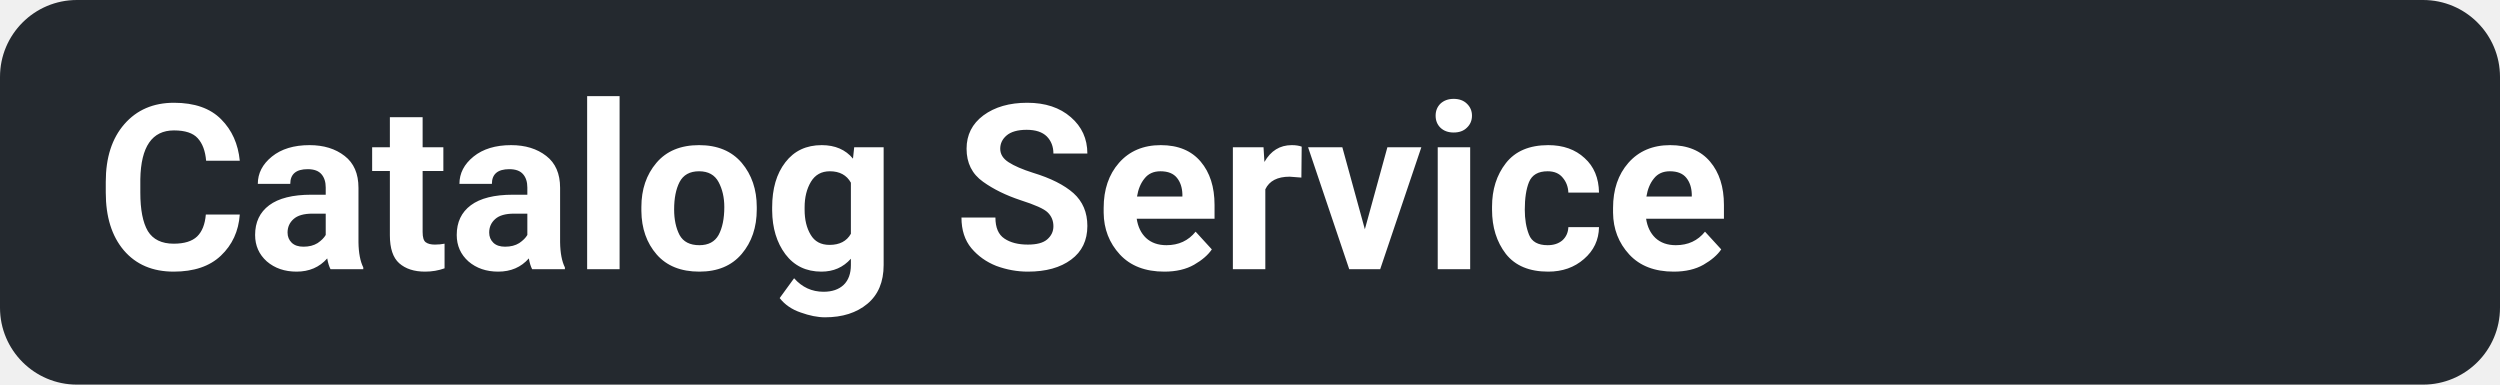
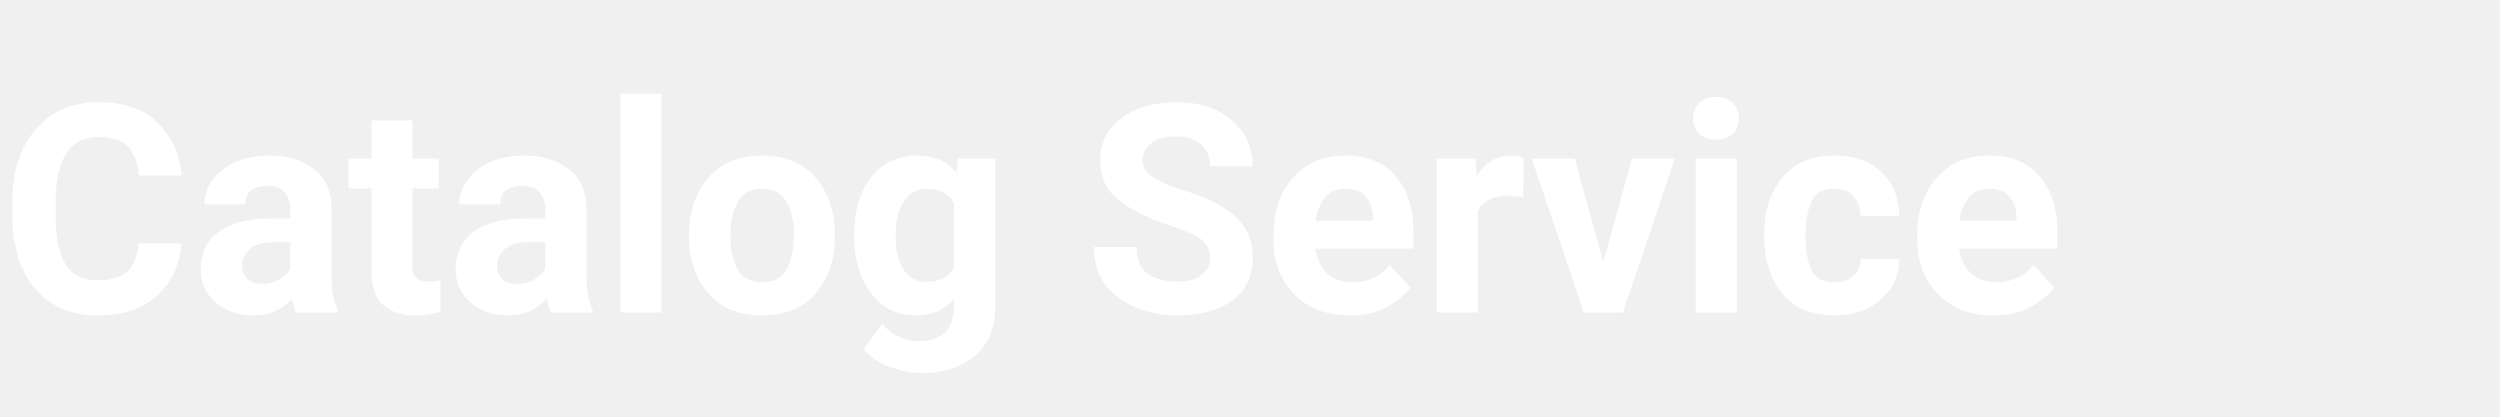
- <svg xmlns="http://www.w3.org/2000/svg" width="130" height="20">
-   <rect width="130" height="20" rx="4" fill="#24292f" />
-   <text x="5" y="14" fill="#ffffff" font-family="Segoe UI, Roboto, Helvetica, Arial, sans-serif" font-size="12" font-weight="bold">Catalog Service</text>
+ <svg xmlns="http://www.w3.org/2000/svg" width="120" height="20">
+   <text x="0" y="15" fill="#ffffff" font-family="Segoe UI, Roboto, Helvetica, Arial, sans-serif" font-size="14" font-weight="bold">Catalog Service</text>
</svg>
